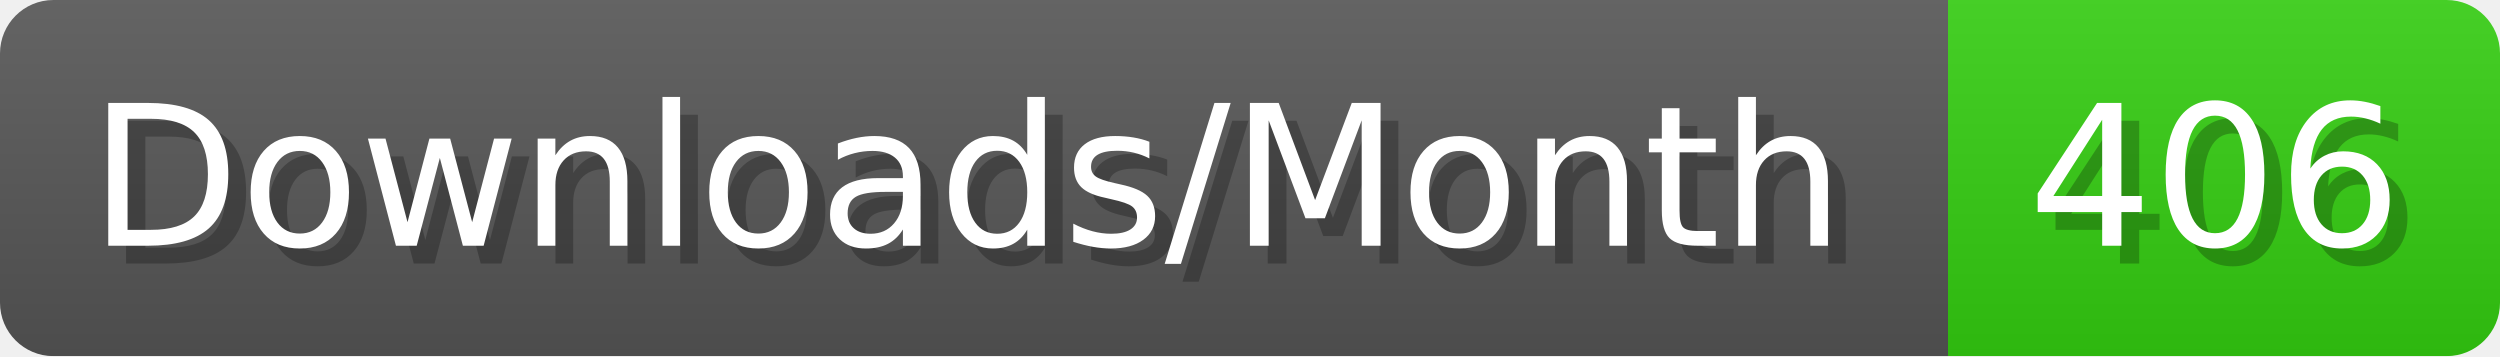
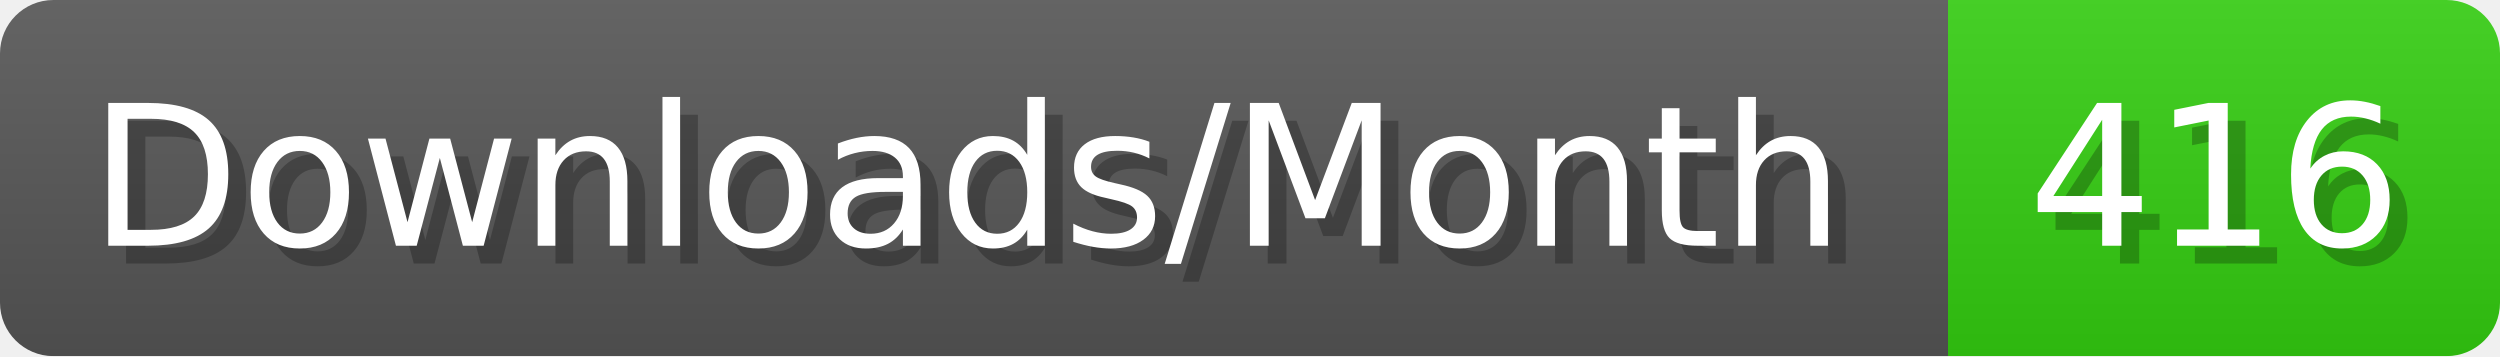
- <svg xmlns="http://www.w3.org/2000/svg" width="140.4" height="20" viewBox="0 0 1404 200" role="img" aria-label="Downloads/Month: 406">
+ <svg xmlns="http://www.w3.org/2000/svg" width="140.4" height="20" viewBox="0 0 1404 200" role="img" aria-label="Downloads/Month: 416">
  <linearGradient id="YlXUI" x2="0" y2="100%">
    <stop offset="0" stop-opacity=".1" stop-color="#EEE" />
    <stop offset="1" stop-opacity=".1" />
  </linearGradient>
  <mask id="JHhop">
    <rect width="1404" height="200" rx="30" fill="#FFF" />
  </mask>
  <g mask="url(#JHhop)">
    <rect width="1094" height="200" fill="#555" />
    <rect width="310" height="200" fill="#3C1" x="1094" />
    <rect width="1404" height="200" fill="url(#YlXUI)" />
  </g>
  <g aria-hidden="true" fill="#fff" text-anchor="start" font-family="Verdana,DejaVu Sans,sans-serif" font-size="110">
    <text x="60" y="148" textLength="994" fill="#000" opacity="0.25">Downloads/Month</text>
    <text x="50" y="138" textLength="994">Downloads/Month</text>
-     <text x="1149" y="148" textLength="210" fill="#000" opacity="0.25">406</text>
-     <text x="1139" y="138" textLength="210">406</text>
+     <text x="1149" y="148" textLength="210" fill="#000" opacity="0.25">416</text>
+     <text x="1139" y="138" textLength="210">416</text>
  </g>
</svg>
